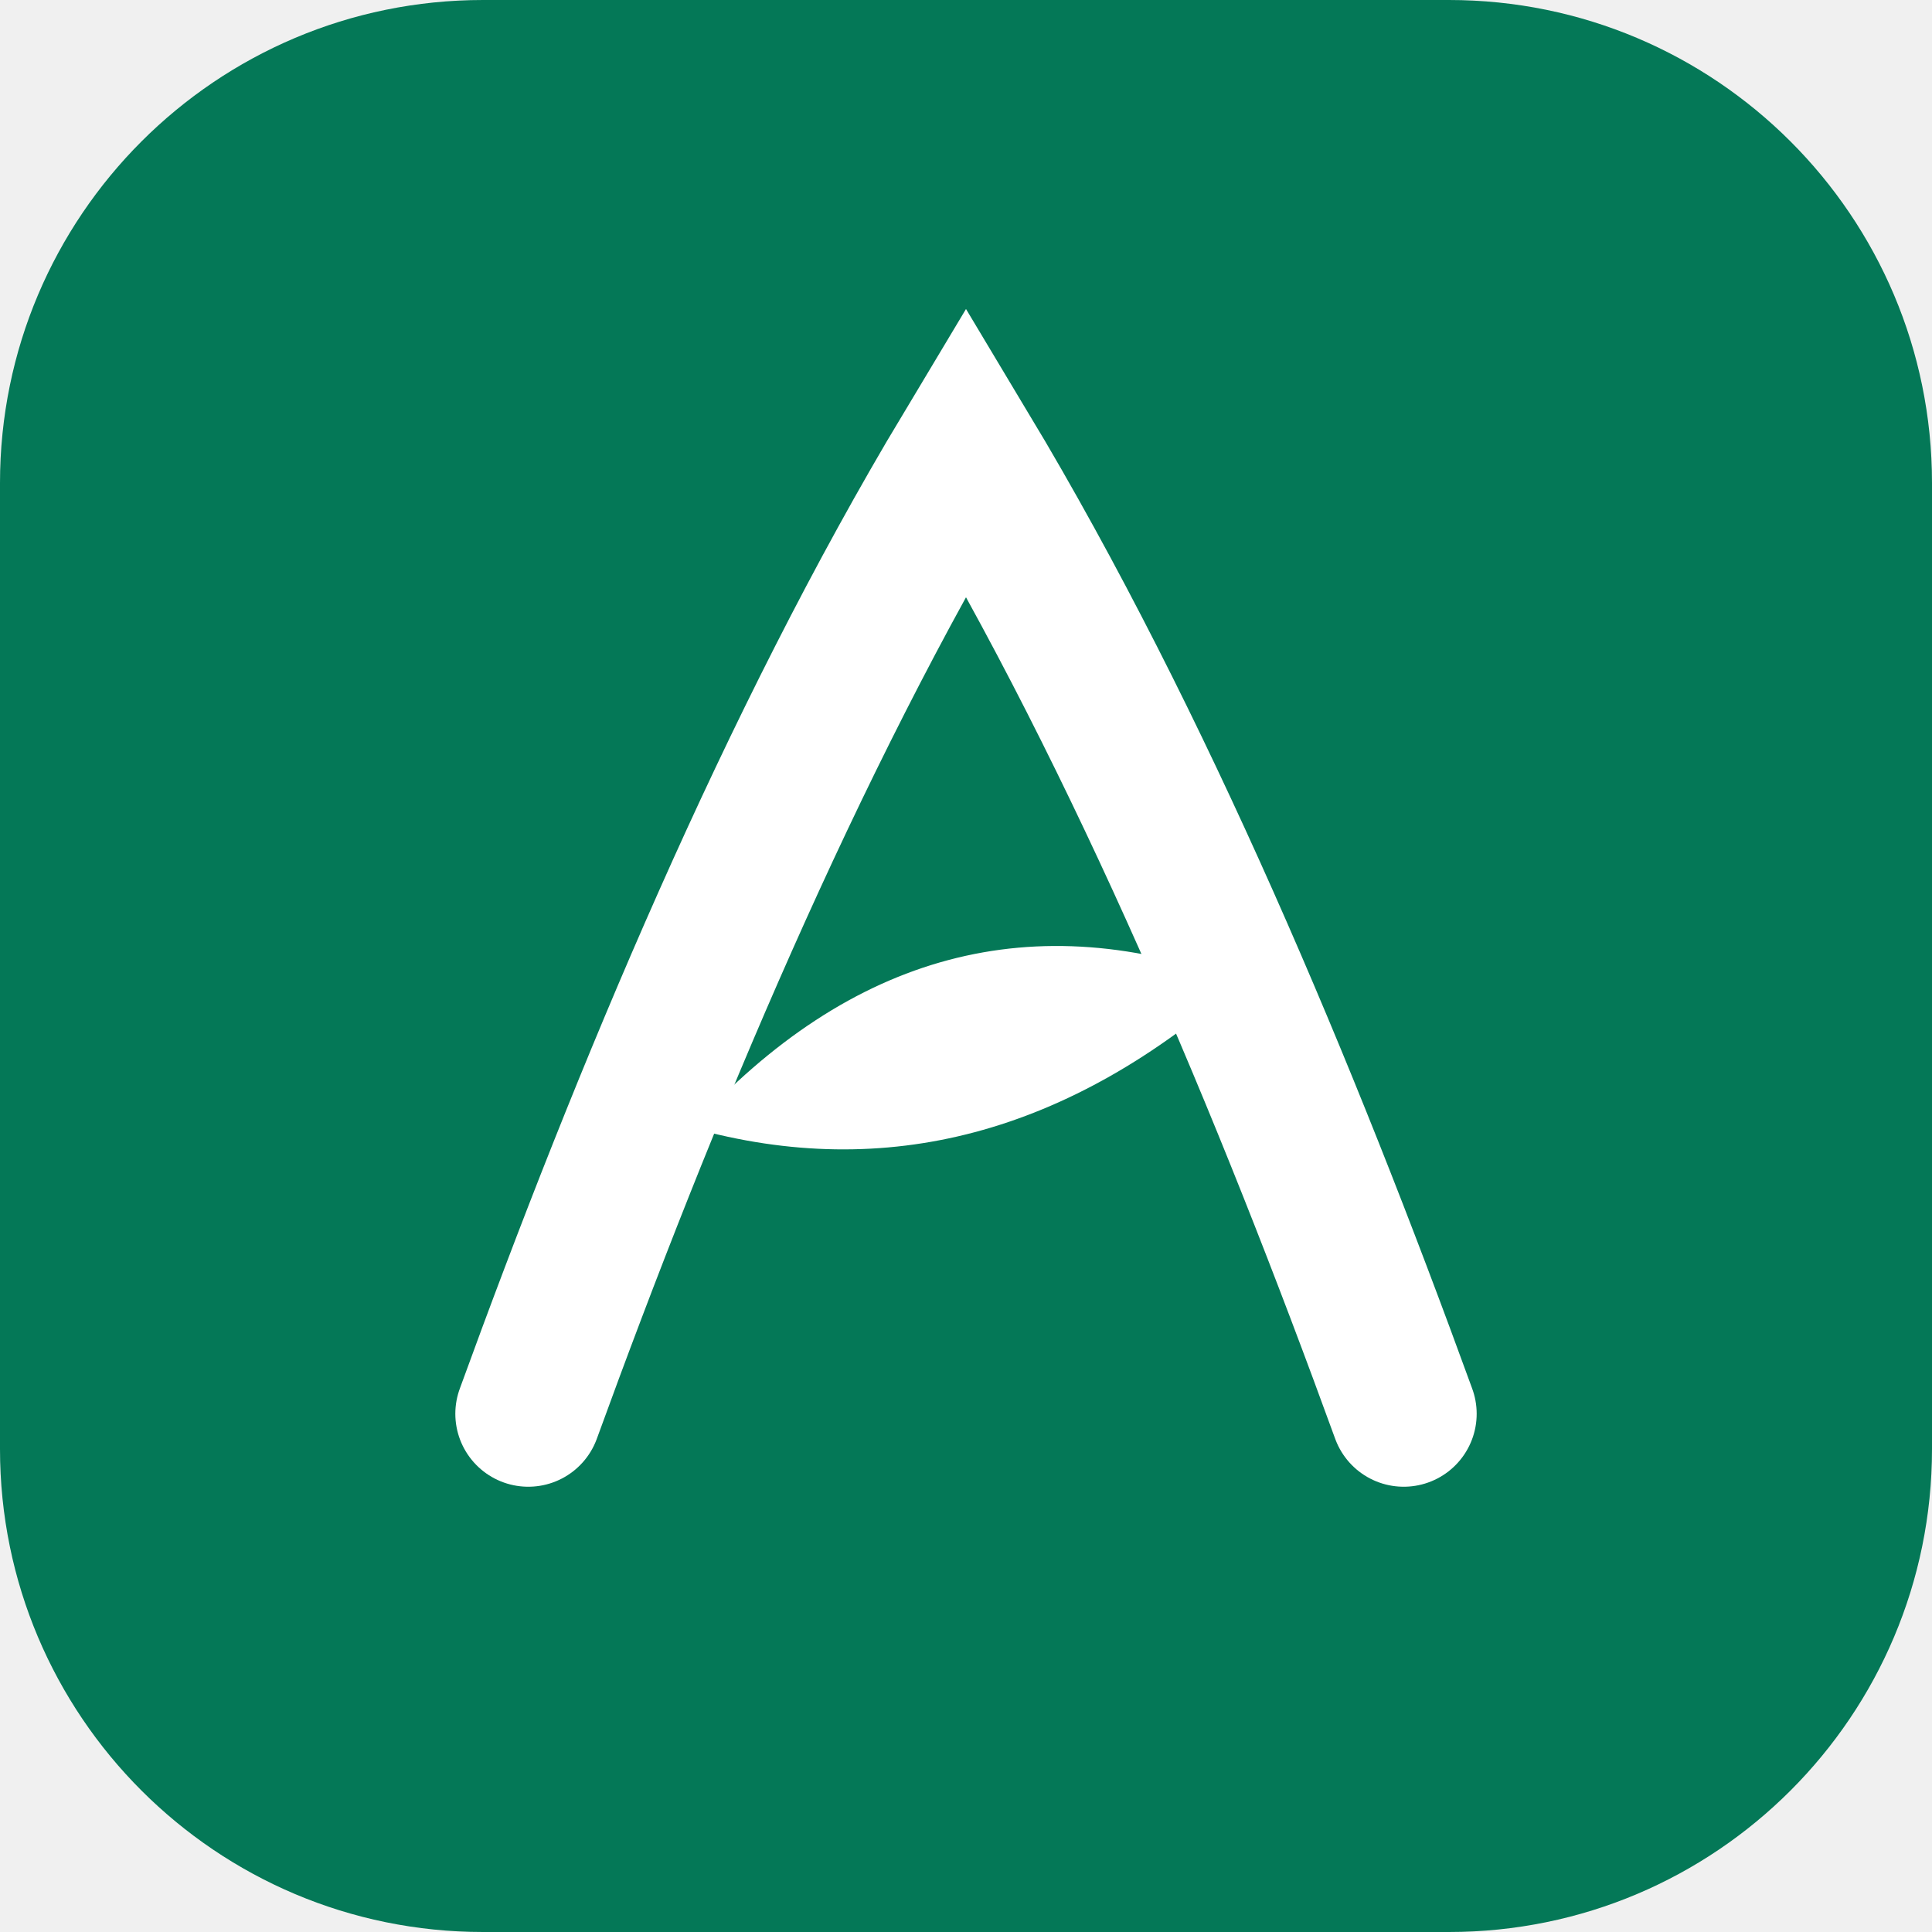
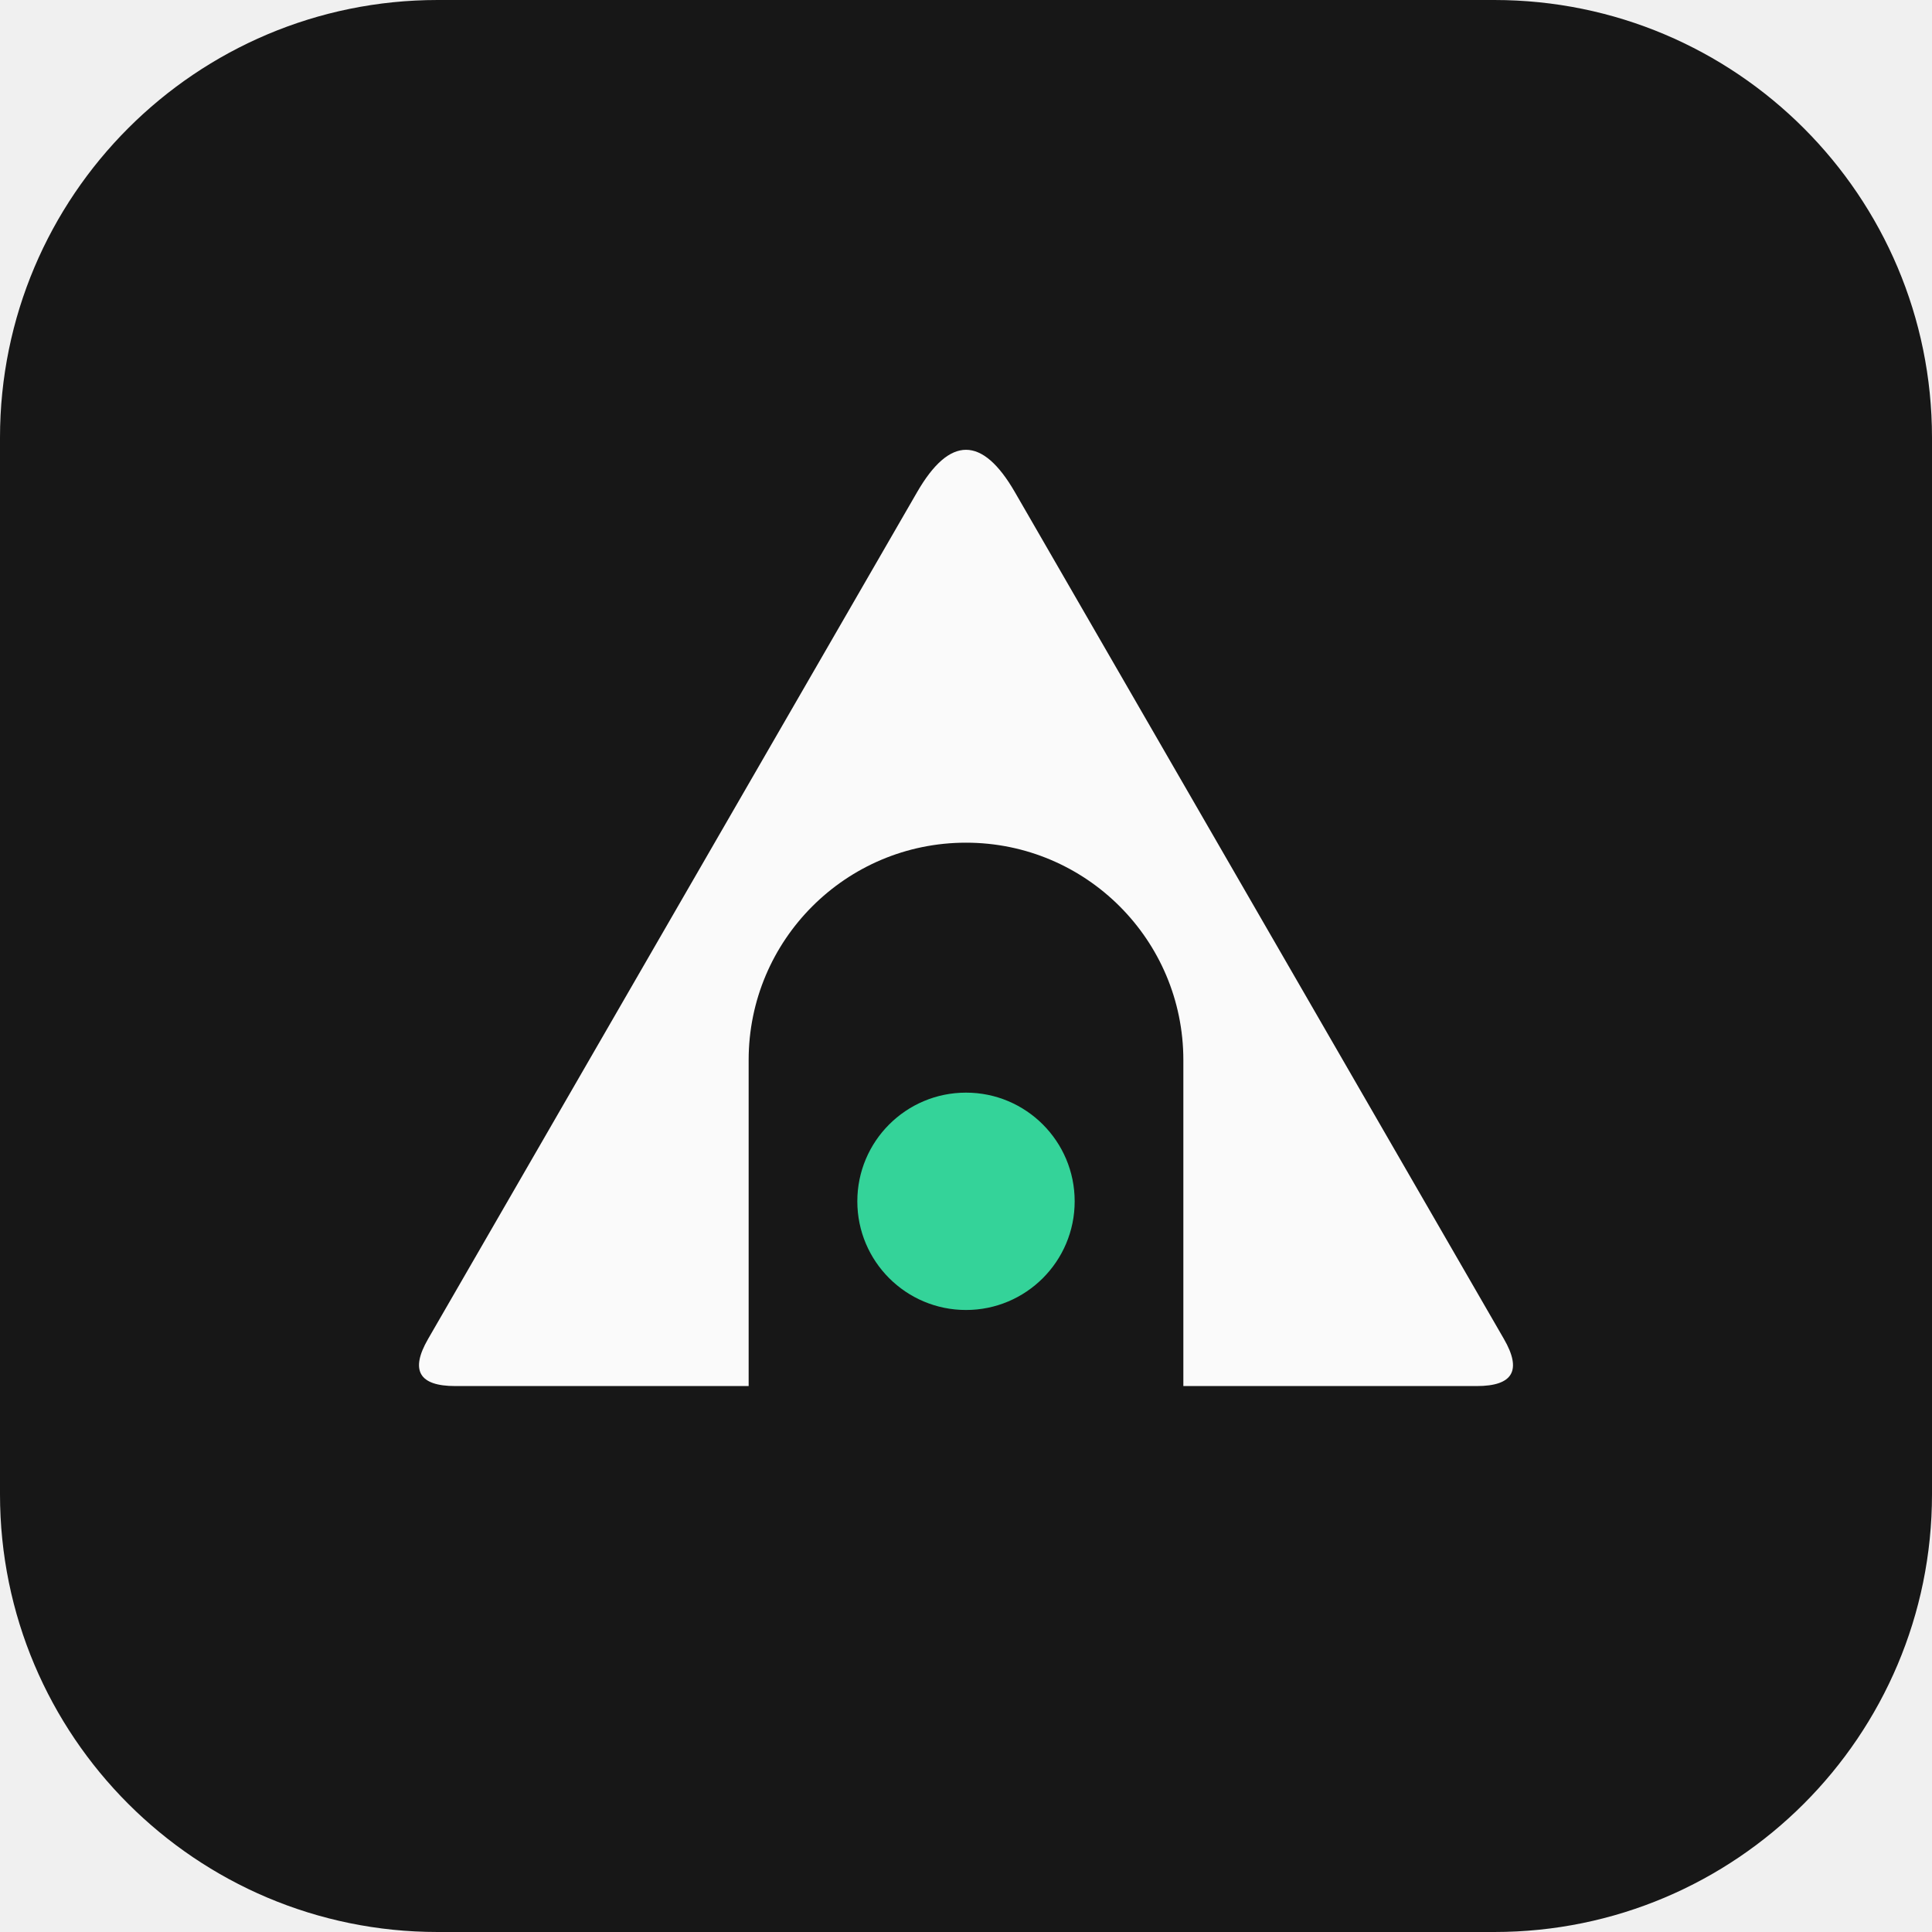
- <svg xmlns="http://www.w3.org/2000/svg" viewBox="0 0 48.00 48.00" role="img" aria-label="Auravine">
-   <rect width="48" height="48" rx="12" fill="#047857" />
-   <g transform="translate(6.6 5.4) scale(0.725)">
-     <path d="M9 41 C 13 30, 18 18, 24 8 C 30 18, 35 30, 39 41" fill="none" stroke="#ffffff" stroke-width="5" stroke-linecap="round" />
-     <path d="M14.6 31.2 Q 22.8 22.2 33.4 26.2 Q 24.6 34 14.6 31.2 Z" fill="#ffffff" />
+ <svg xmlns="http://www.w3.org/2000/svg" viewBox="0.00 0.00 256.00 256.00" role="img" aria-label="Auravine">
+   <rect width="256" height="256" rx="58" fill="#171717" />
+   <g transform="translate(35.84 22.38) scale(0.72)">
+     <path d="M119.00 59.49 Q128.00 43.90 137.00 59.49 L227.00 215.34 Q232.00 224.00 222.00 224.00 L34.00 224.00 Q24.00 224.00 29.00 215.34 Z M88 224 V164 A40 40 0 0 1 168 164 V224 Z" fill="#fafafa" fill-rule="evenodd" />
+     <circle cx="128" cy="190" r="20" fill="#34d399" />
  </g>
</svg>
